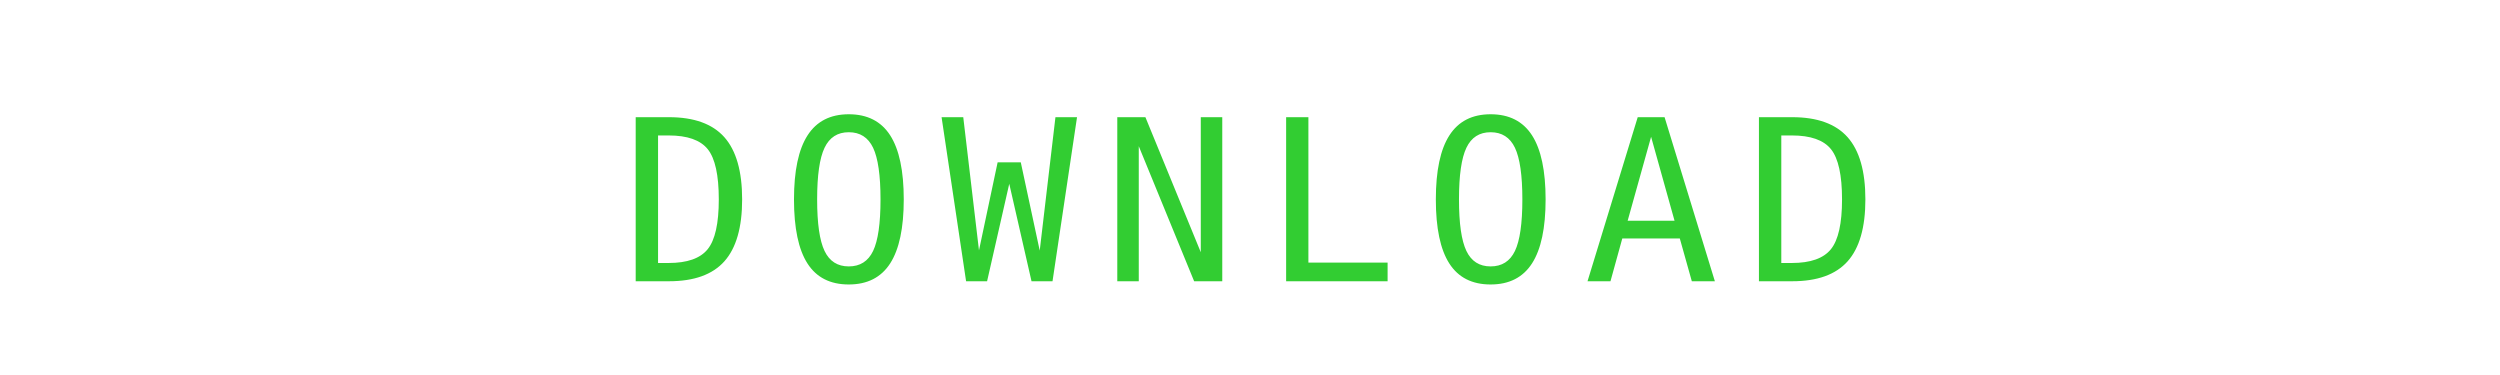
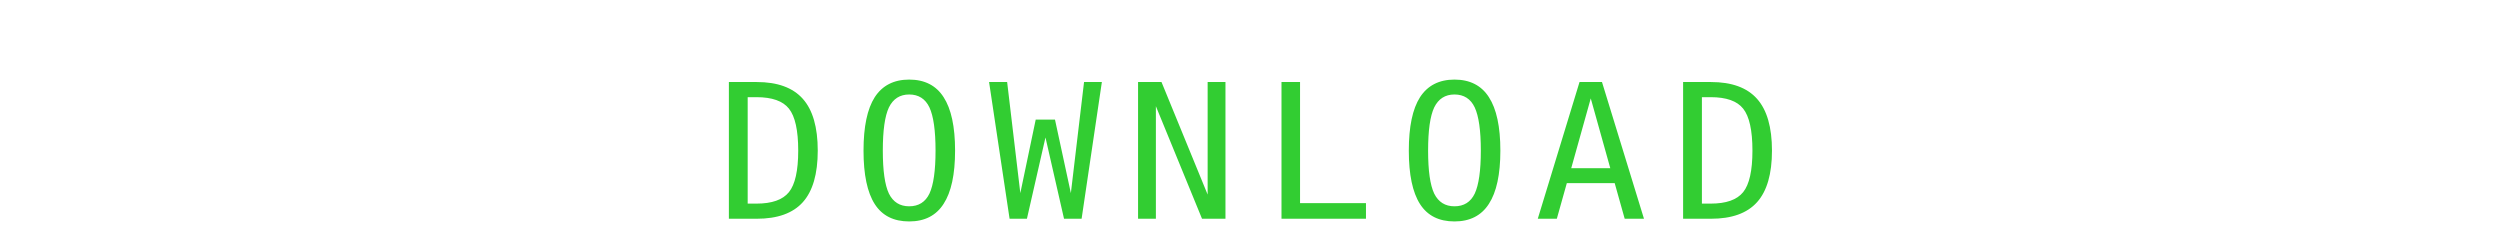
- <svg xmlns="http://www.w3.org/2000/svg" viewBox="0 0 400 60">
-   <text x="200" y="45" font-family="Consolas, monospace" font-size="36" fill="limegreen" text-anchor="middle" letter-spacing="4">DOWNLOAD</text>
+ <svg xmlns="http://www.w3.org/2000/svg" viewBox="0 0 160 16">
+   <text x="80" y="14" font-family="Consolas, monospace" font-size="12" fill="limegreen" text-anchor="middle" letter-spacing="1.5">
+         DOWNLOAD
+     </text>
</svg>
